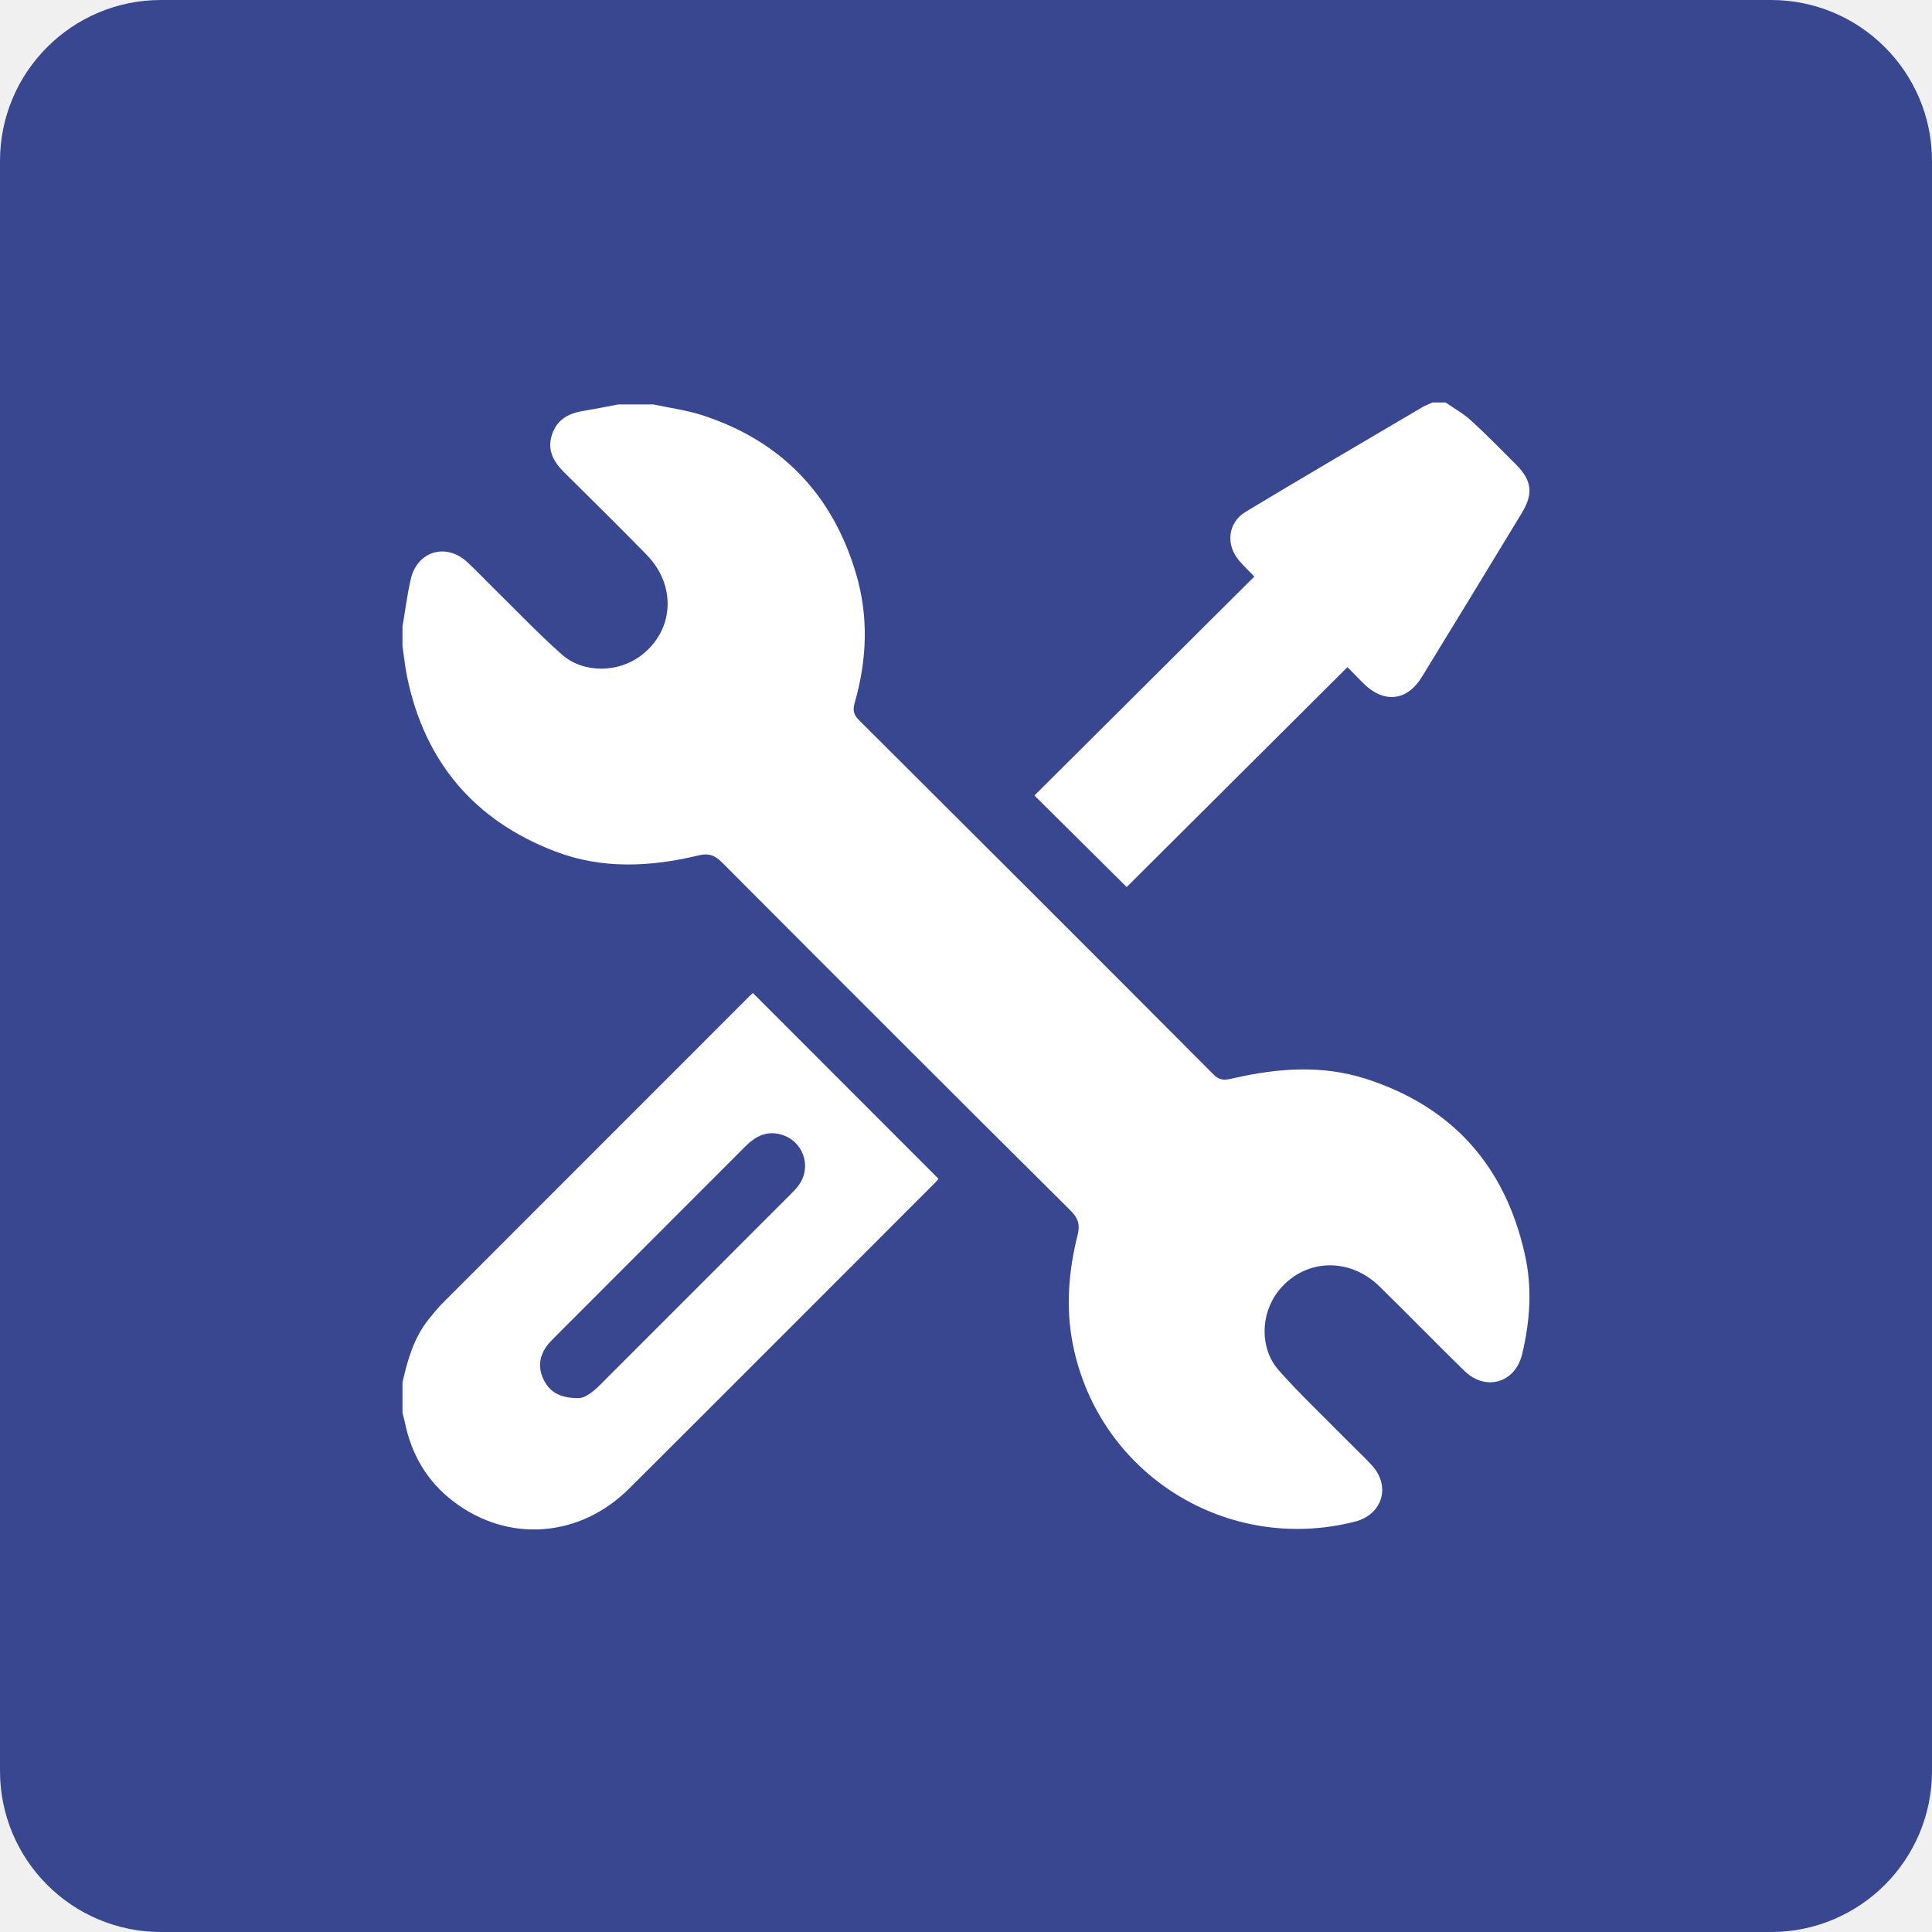
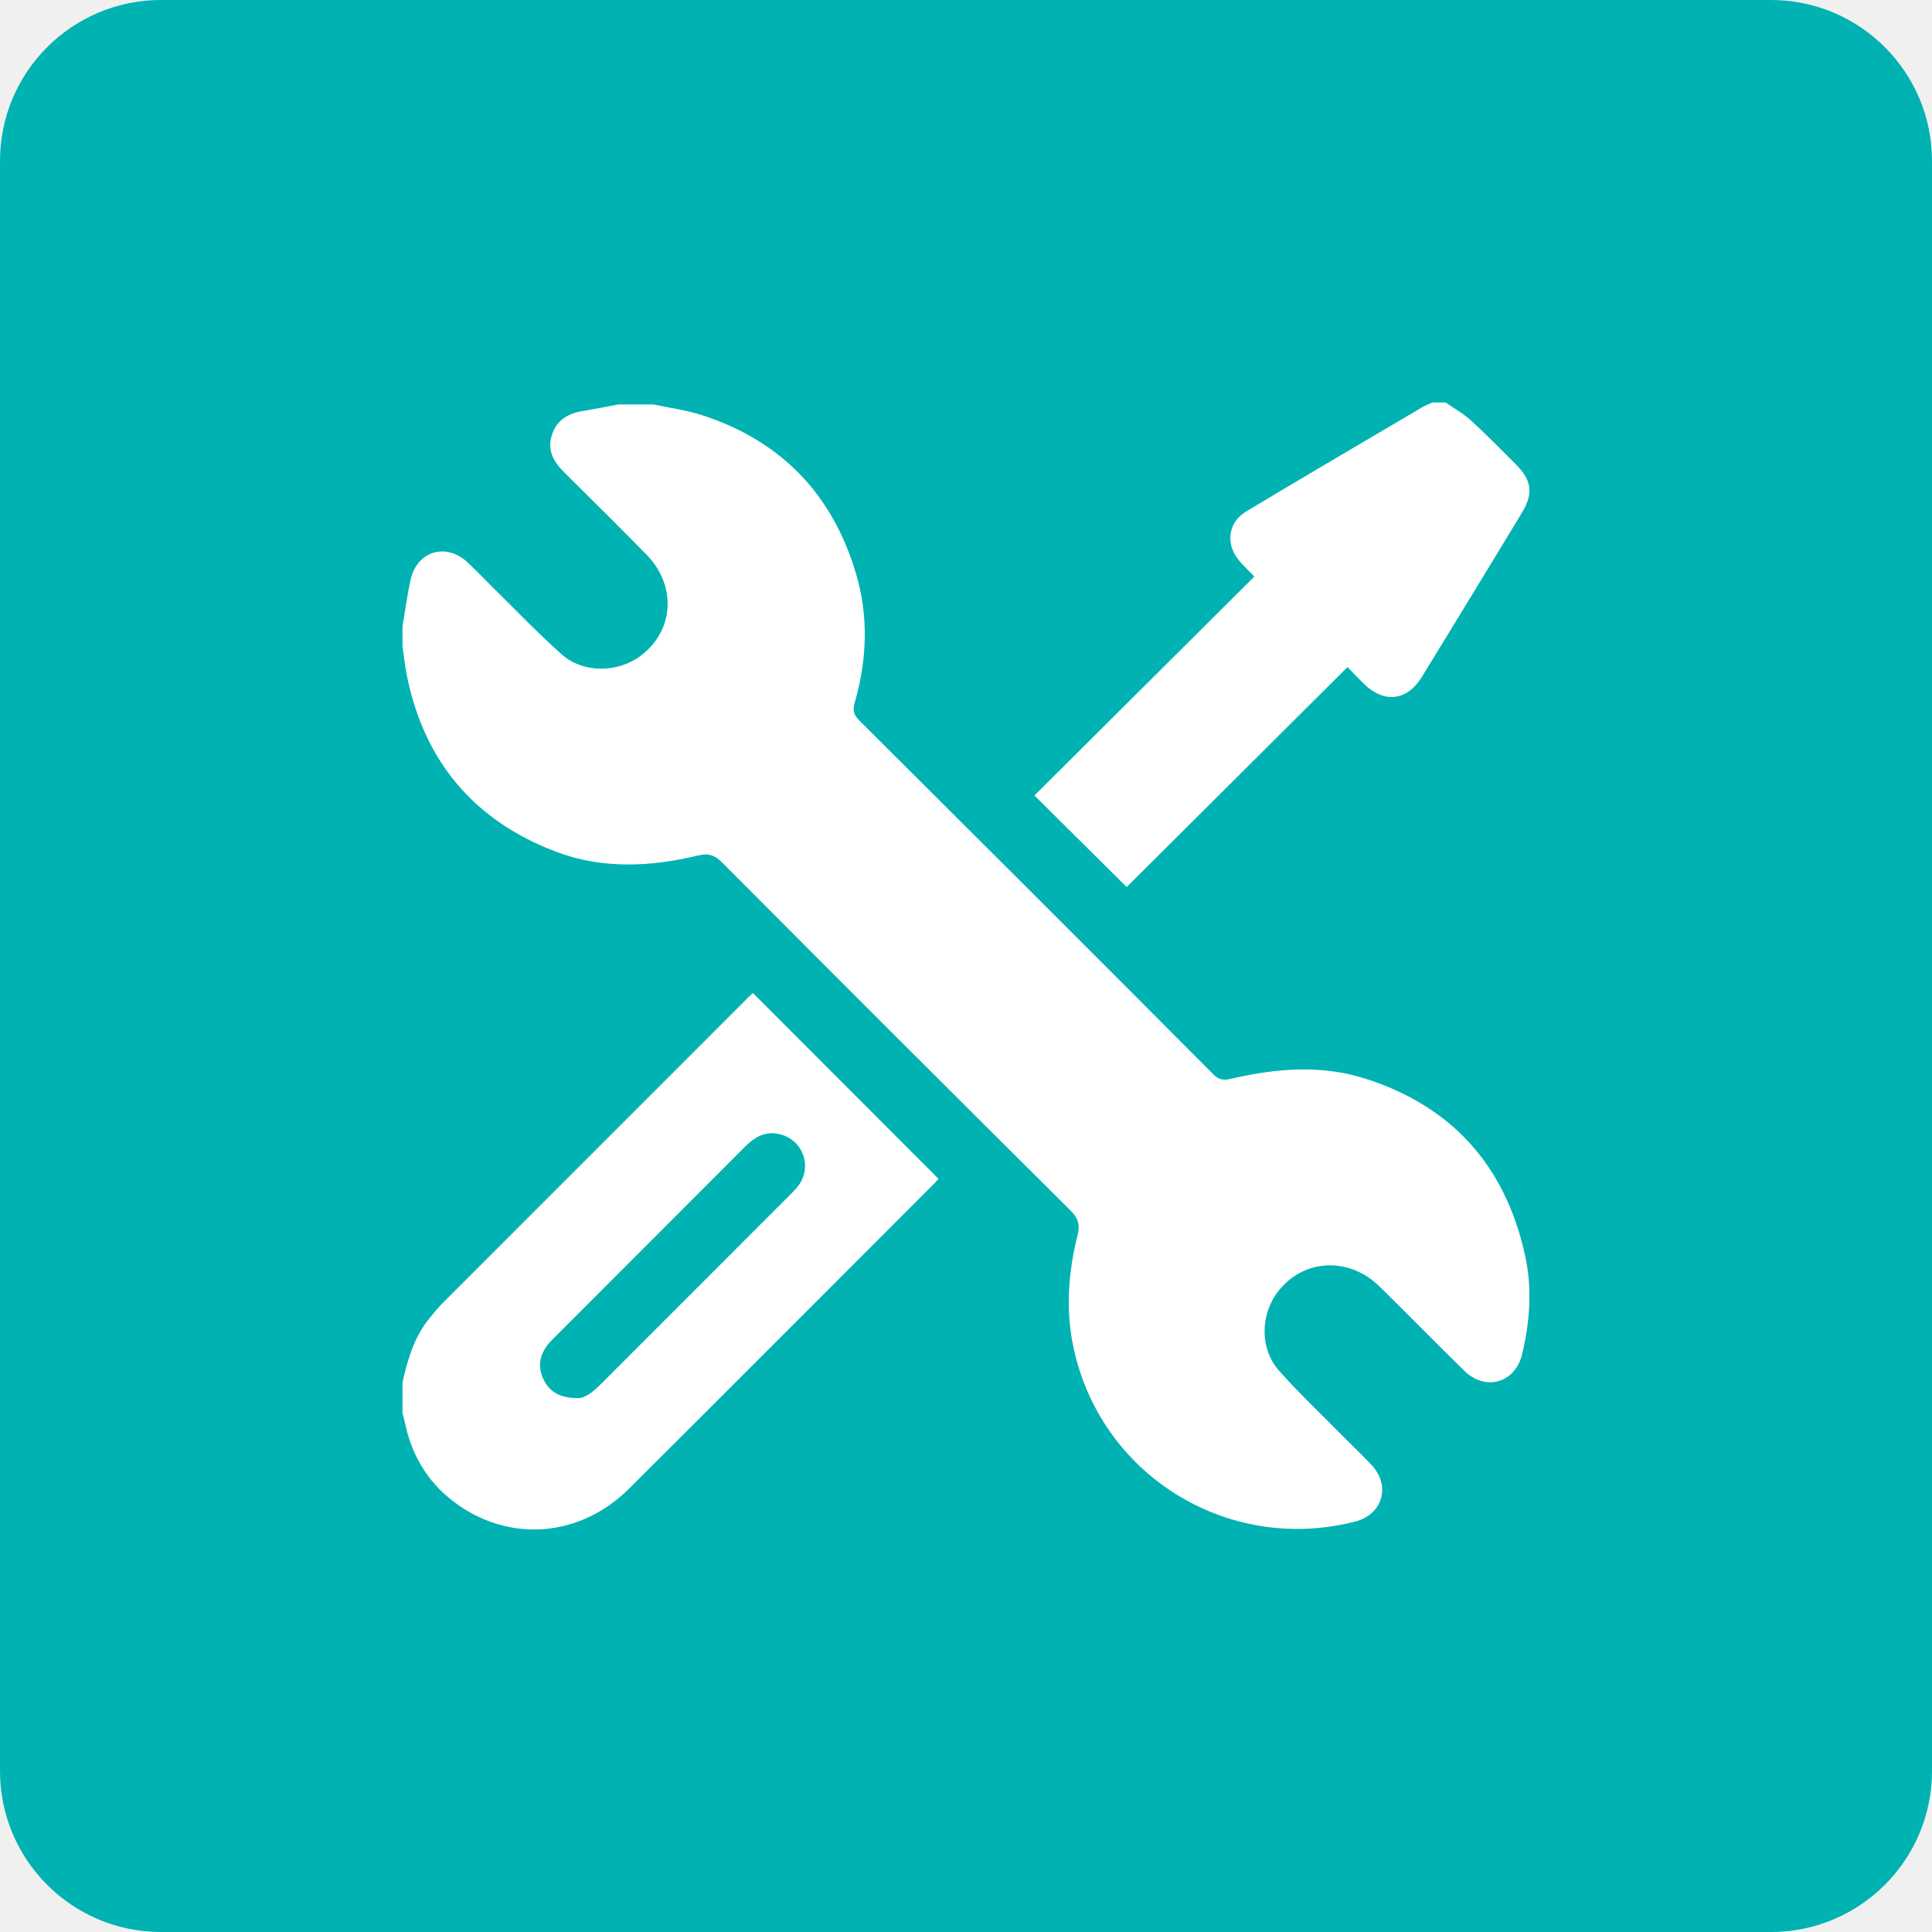
<svg xmlns="http://www.w3.org/2000/svg" width="24px" height="24px" viewBox="0 0 24 24" version="1.1">
  <g id="Page-1" stroke="none" stroke-width="1" fill="none" fill-rule="evenodd">
    <g id="02---01---Каталог-(теговая-страница)_desktop" transform="translate(-452, -664)">
      <g id="каталог" transform="translate(432, 554)">
        <g id="1">
          <g id="tools" transform="translate(20, 110)">
-             <rect id="Rectangle" fill="#394791" x="0" y="0" width="24" height="24" rx="2" />
+             <rect id="Rectangle" fill="#00b2b2" x="0" y="0" width="24" height="24" rx="2" />
            <g transform="translate(3, 3)" stroke-width="1">
              <g>
                <rect id="Rectangle-4" x="0" y="0" width="18" height="18" />
                <path d="M5.117,2.024 C5.321,2.068 5.53,2.095 5.727,2.159 C6.709,2.479 7.344,3.145 7.635,4.13 C7.792,4.662 7.77,5.2 7.617,5.731 C7.592,5.819 7.602,5.878 7.671,5.946 C9.142,7.411 10.611,8.878 12.076,10.349 C12.165,10.438 12.242,10.412 12.333,10.392 C12.878,10.268 13.427,10.228 13.966,10.401 C15.042,10.746 15.696,11.483 15.942,12.581 C16.036,12.996 16.007,13.412 15.908,13.824 C15.823,14.178 15.456,14.287 15.192,14.03 C14.837,13.684 14.492,13.328 14.137,12.981 C13.755,12.607 13.193,12.637 12.878,13.041 C12.656,13.326 12.646,13.754 12.888,14.026 C13.147,14.318 13.433,14.587 13.707,14.866 C13.816,14.976 13.929,15.082 14.035,15.195 C14.282,15.457 14.177,15.815 13.829,15.903 C12.241,16.306 10.653,15.314 10.329,13.709 C10.237,13.252 10.273,12.794 10.386,12.344 C10.418,12.216 10.396,12.134 10.298,12.037 C8.851,10.6 7.409,9.158 5.969,7.713 C5.877,7.621 5.799,7.596 5.673,7.627 C5.078,7.77 4.478,7.799 3.898,7.577 C2.89,7.192 2.273,6.461 2.056,5.402 C2.031,5.278 2.018,5.152 2,5.026 L2,4.781 C2.034,4.585 2.058,4.387 2.103,4.193 C2.185,3.844 2.544,3.739 2.807,3.985 C2.917,4.087 3.02,4.197 3.127,4.302 C3.409,4.579 3.682,4.867 3.978,5.129 C4.247,5.368 4.681,5.359 4.965,5.142 C5.374,4.83 5.407,4.274 5.032,3.891 C4.695,3.546 4.352,3.208 4.009,2.868 C3.879,2.739 3.795,2.596 3.855,2.406 C3.914,2.217 4.056,2.136 4.24,2.106 C4.387,2.081 4.533,2.052 4.68,2.024 L5.117,2.024 Z" id="Fill-1" fill="#FFFFFF" />
                <path d="M4.178,14.368 C4.266,14.372 4.367,14.291 4.463,14.195 C5.251,13.406 6.04,12.618 6.829,11.828 C6.864,11.793 6.899,11.757 6.927,11.716 C7.088,11.485 6.974,11.171 6.704,11.094 C6.519,11.041 6.38,11.119 6.254,11.246 C5.463,12.039 4.67,12.83 3.879,13.623 C3.847,13.655 3.815,13.688 3.789,13.725 C3.694,13.859 3.683,14.003 3.758,14.148 C3.833,14.293 3.957,14.367 4.178,14.368 Z M2,14.172 C2.063,13.893 2.141,13.619 2.324,13.39 C2.381,13.319 2.438,13.248 2.502,13.184 C3.772,11.913 5.043,10.643 6.313,9.372 C6.329,9.356 6.346,9.342 6.353,9.336 C7.12,10.104 7.885,10.869 8.658,11.643 C8.656,11.645 8.639,11.67 8.617,11.691 C7.35,12.958 6.085,14.228 4.815,15.492 C4.2,16.104 3.313,16.168 2.637,15.655 C2.305,15.404 2.108,15.065 2.027,14.658 C2.02,14.623 2.009,14.588 2,14.554 L2,14.172 Z" id="Fill-4" fill="#FFFFFF" />
                <path d="M14.958,2 C15.065,2.074 15.181,2.139 15.275,2.225 C15.466,2.4 15.647,2.585 15.83,2.768 C16.03,2.967 16.051,3.131 15.904,3.373 C15.492,4.053 15.078,4.732 14.663,5.409 C14.481,5.707 14.197,5.74 13.946,5.498 C13.881,5.435 13.82,5.369 13.739,5.287 C12.817,6.205 11.906,7.113 10.996,8.019 C10.595,7.62 10.216,7.244 9.85,6.882 C10.751,5.985 11.663,5.077 12.582,4.162 C12.512,4.09 12.451,4.032 12.396,3.968 C12.224,3.769 12.249,3.495 12.474,3.358 C13.203,2.918 13.938,2.49 14.671,2.057 C14.71,2.035 14.753,2.019 14.794,2 L14.958,2 Z" id="Fill-7" fill="#FFFFFF" />
              </g>
            </g>
          </g>
        </g>
      </g>
    </g>
  </g>
</svg>
